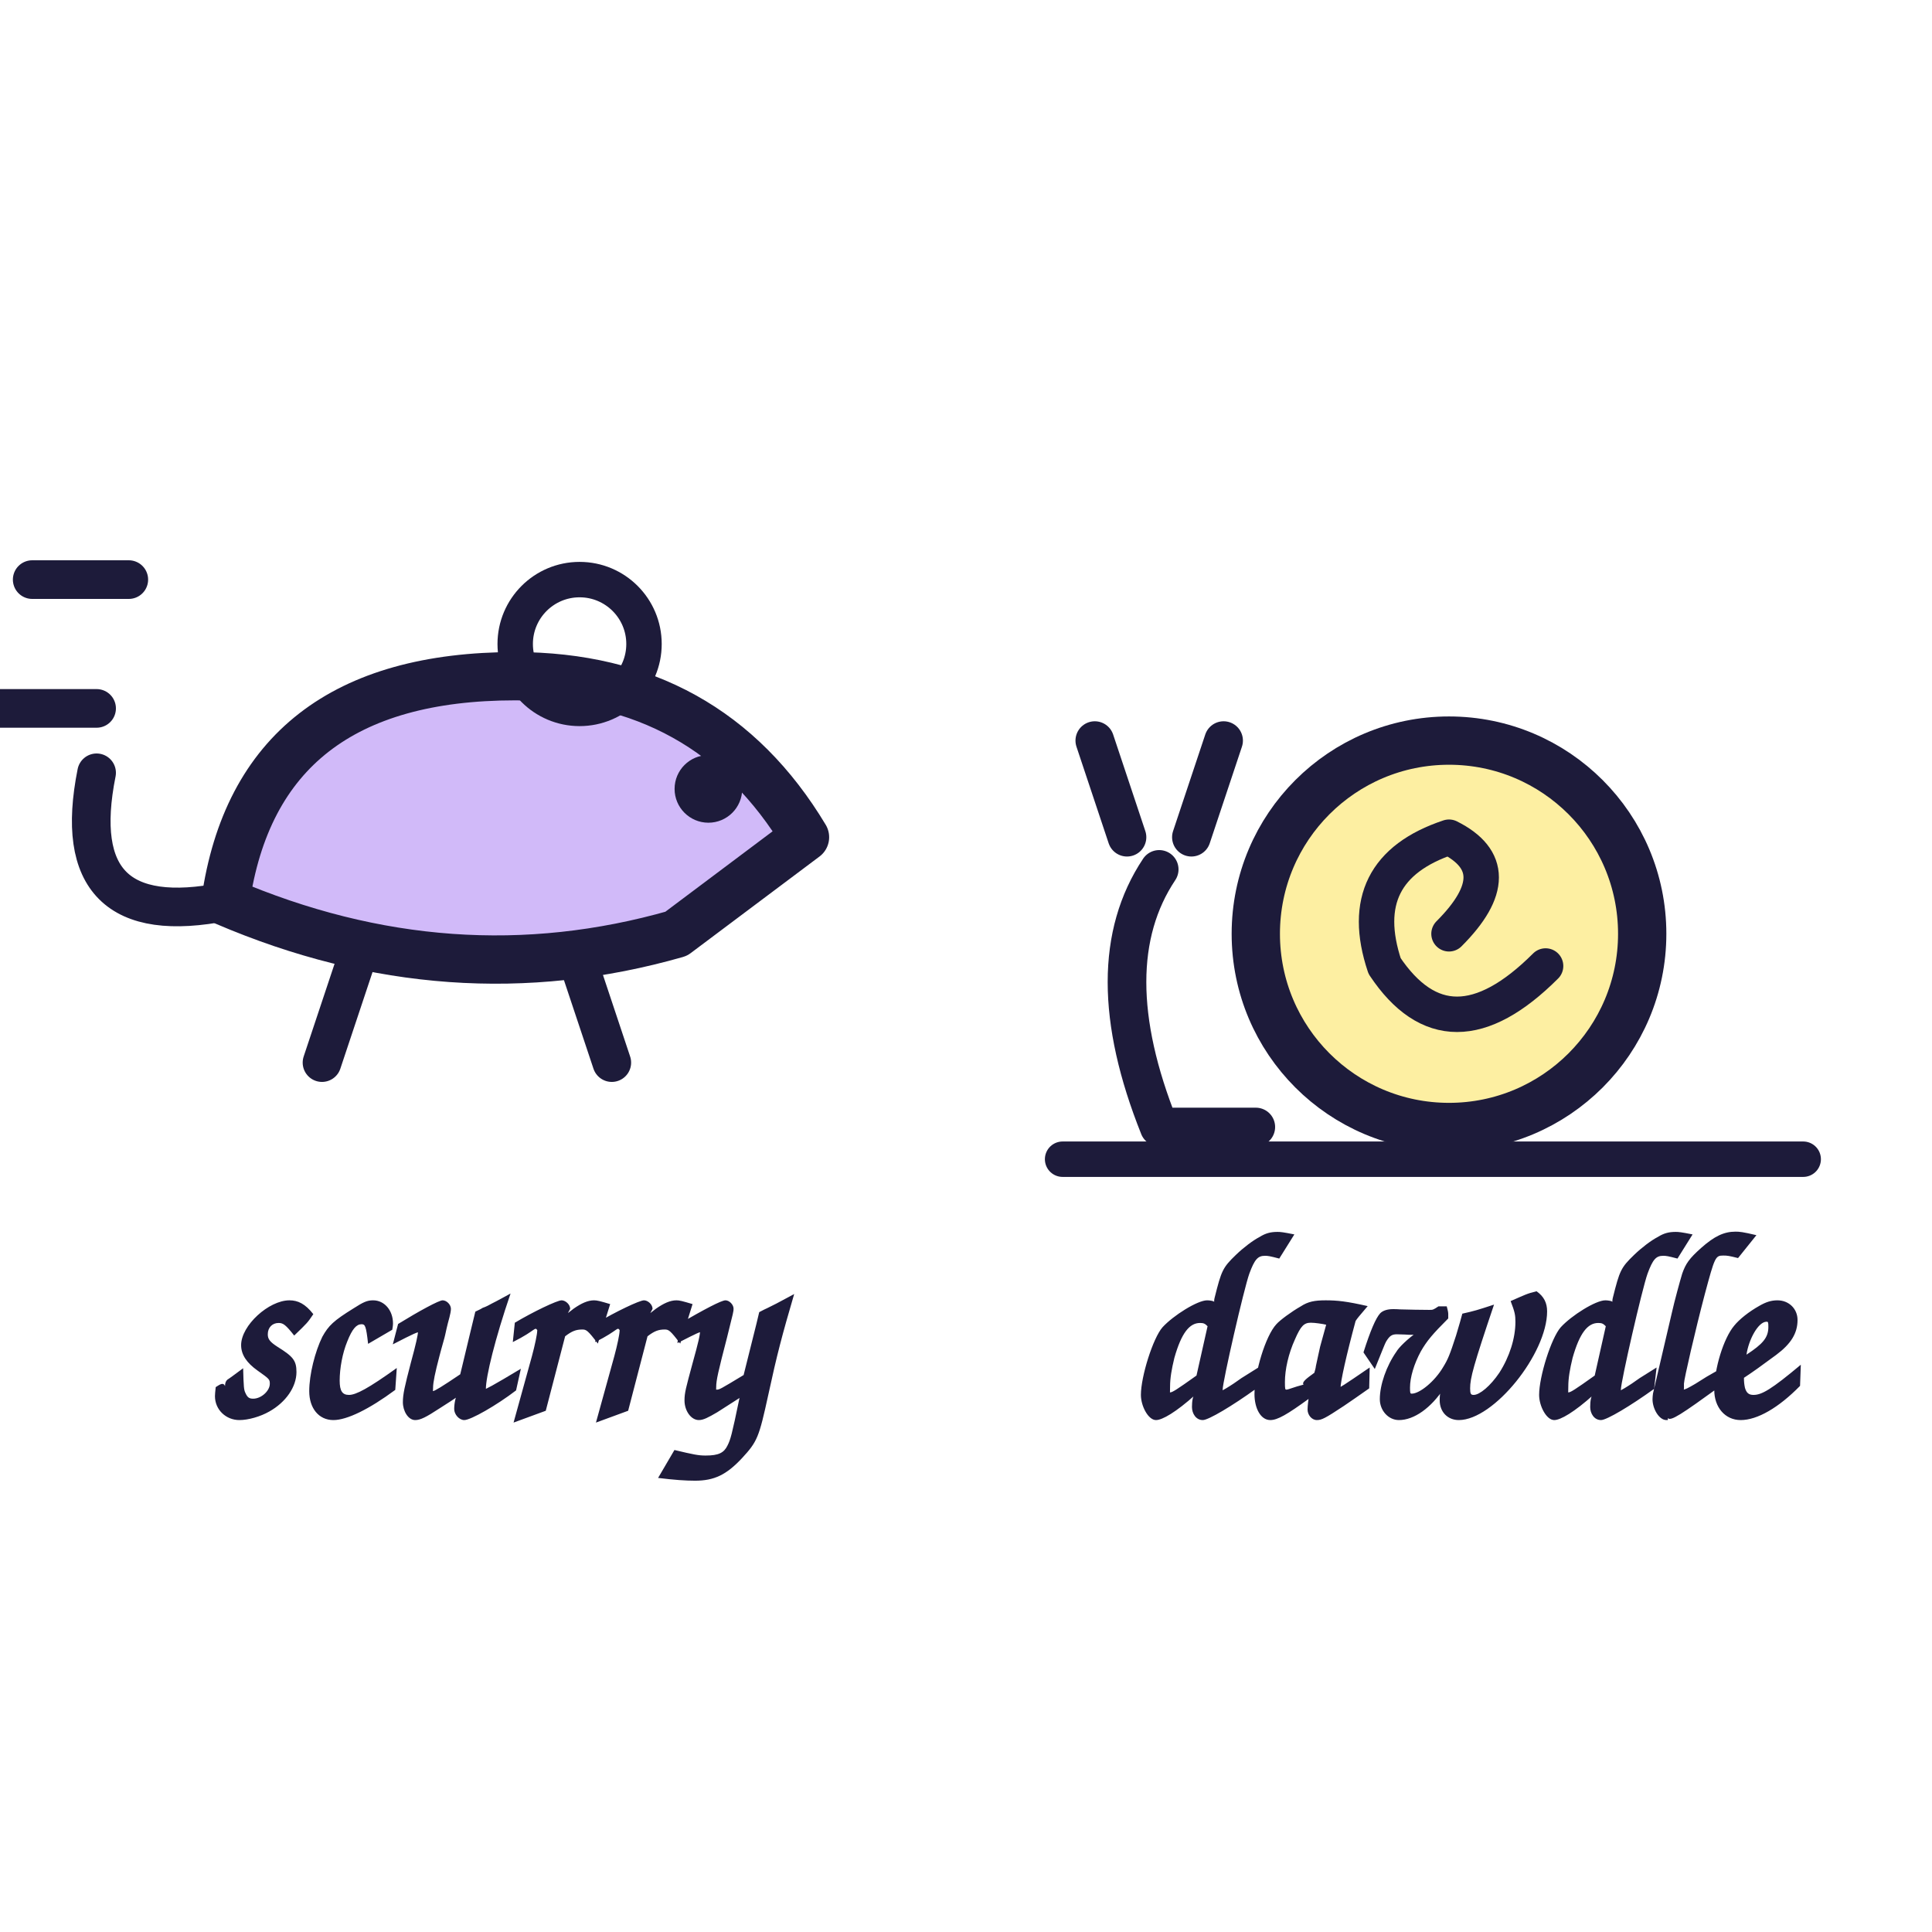
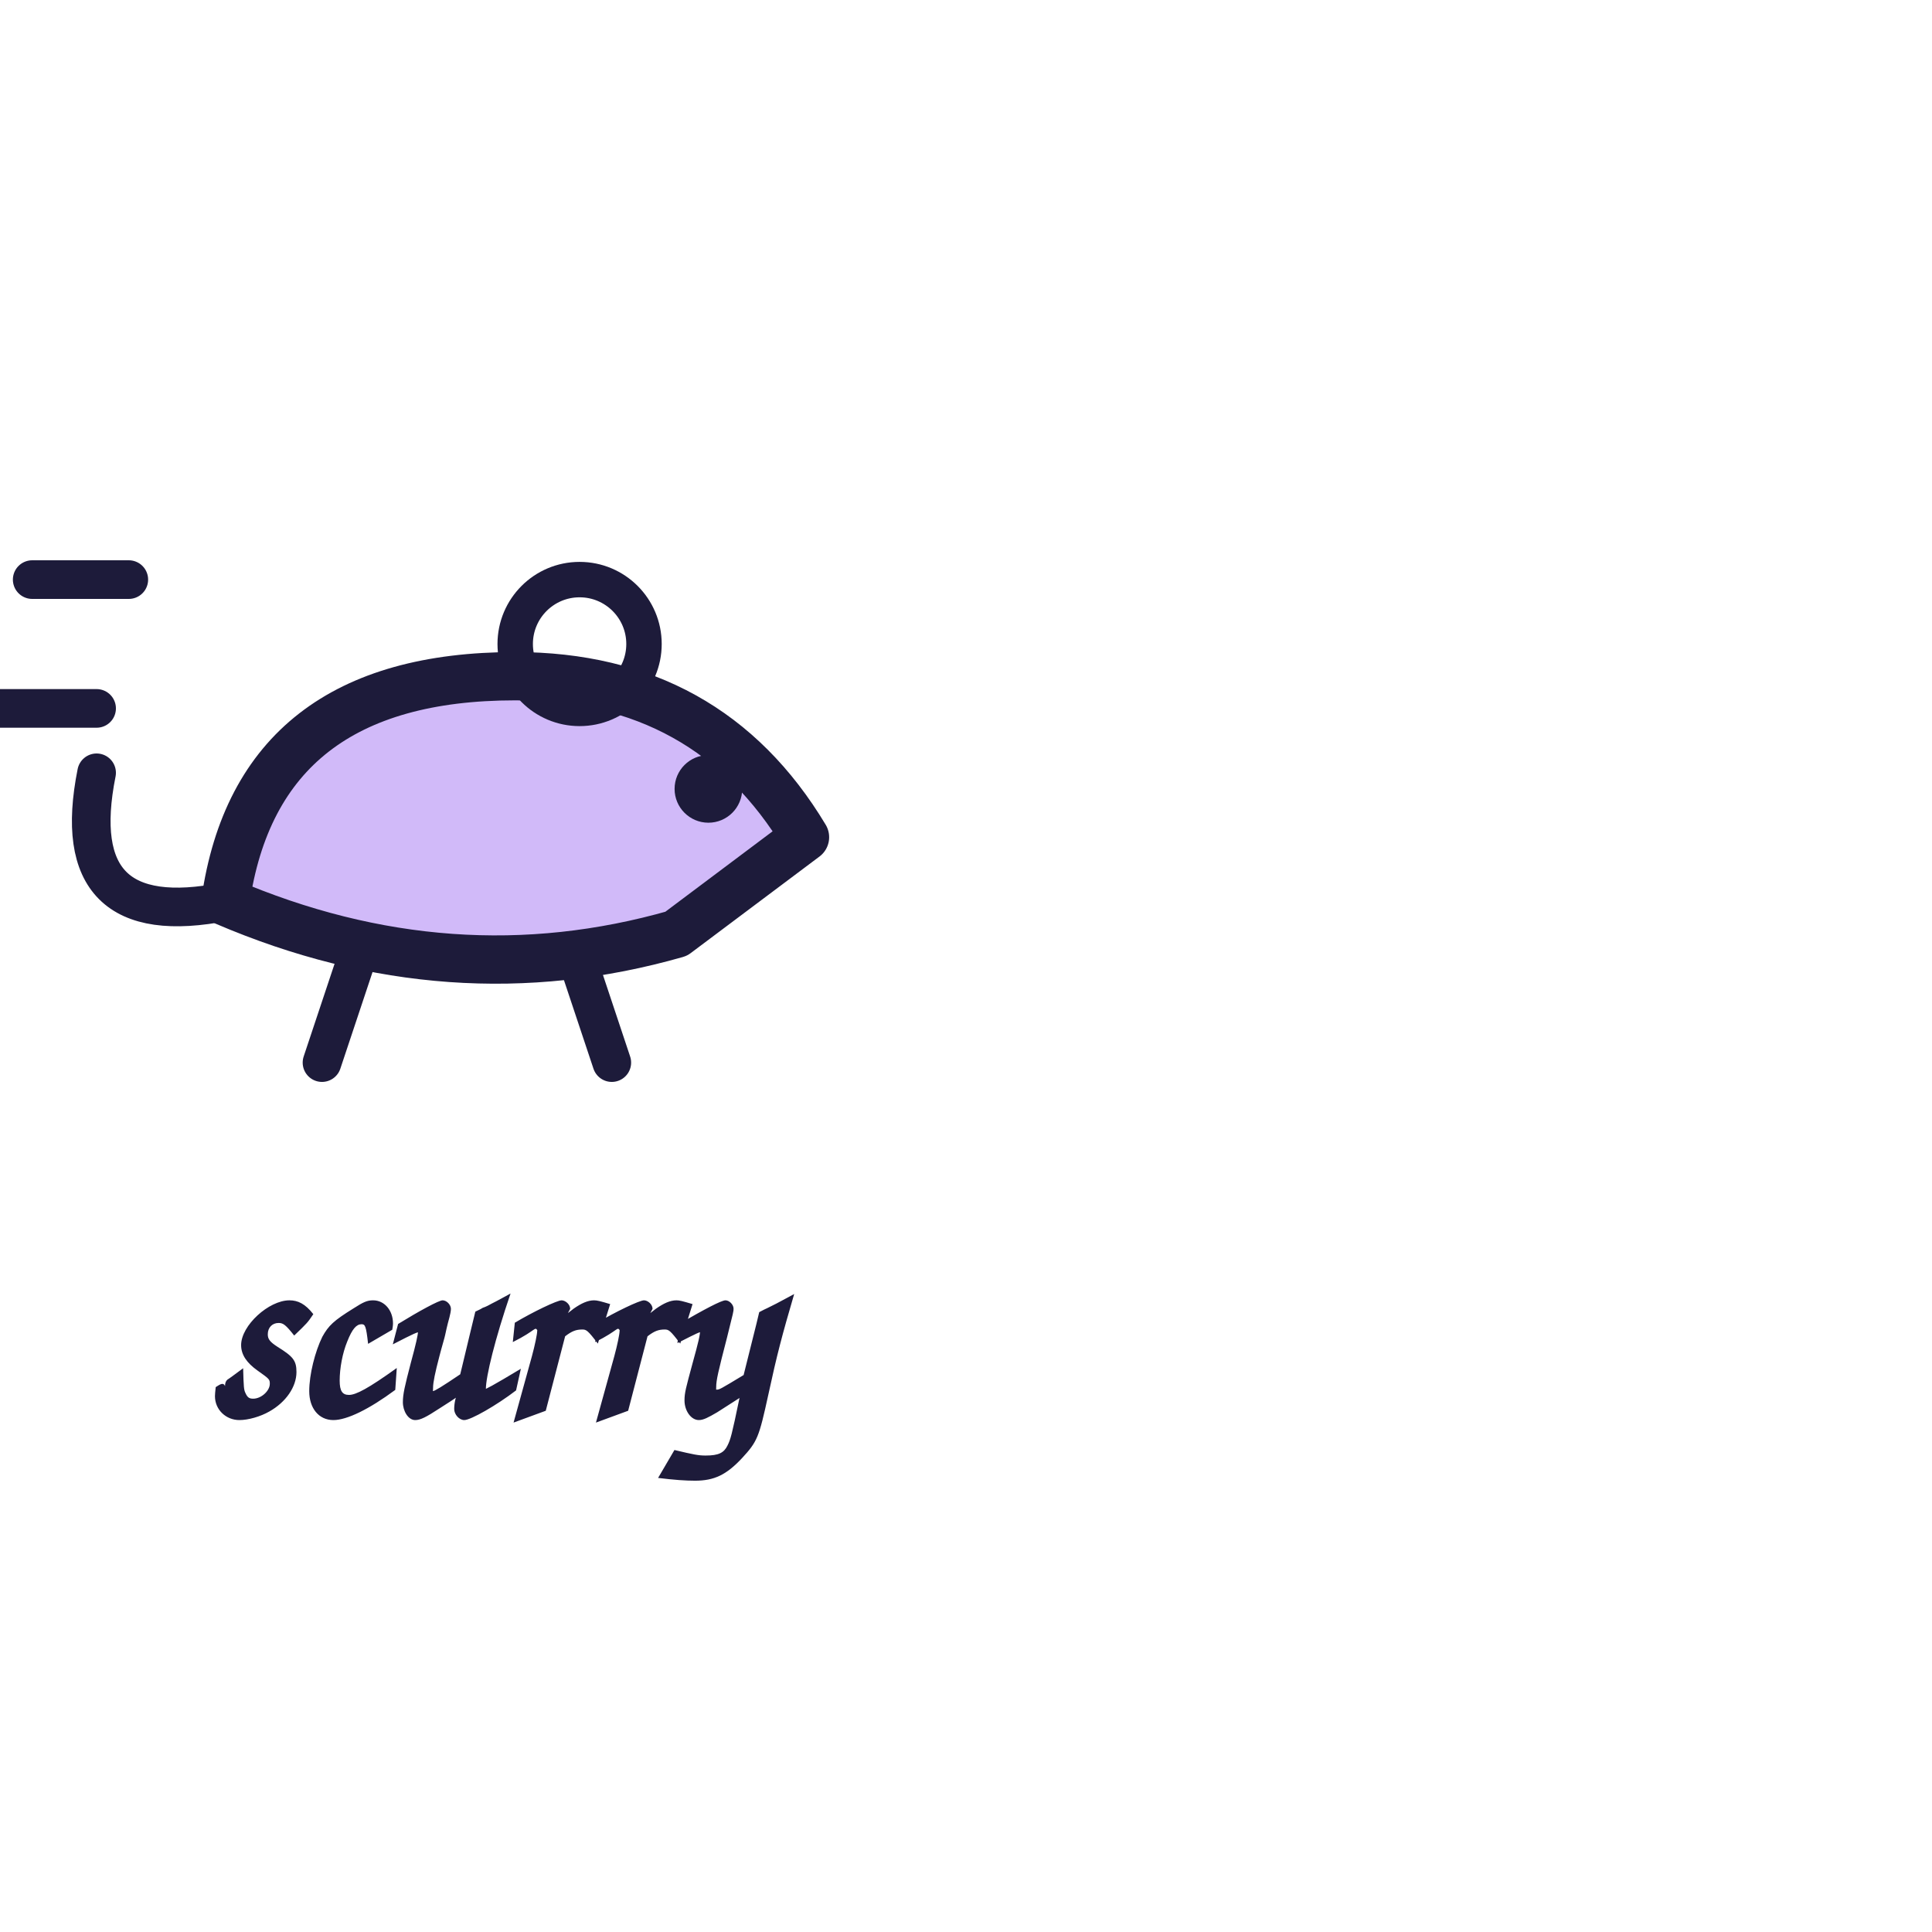
- <svg xmlns="http://www.w3.org/2000/svg" viewBox="0 0 120 120" width="120" height="120" aria-label="A rat scurrying fast with speed lines, and a snail dawdling slowly">
-   <path d="M14 56Q16 42 32 42Q44 42 50 52L42 58Q28 62 14 56Z" fill="#7c3aed" fill-opacity="0.35" stroke="#1d1b3a" stroke-width="3" stroke-linecap="round" stroke-linejoin="round" />
-   <circle cx="36" cy="40" r="4" fill="none" stroke="#1d1b3a" stroke-width="2.2" stroke-linecap="round" stroke-linejoin="round" />
-   <circle cx="44" cy="49" r="1.6" fill="#1d1b3a" stroke="#1d1b3a" stroke-width="1" />
-   <path d="M14 56Q4 58 6 48M22 60L20 66M36 60L38 66" fill="none" stroke="#1d1b3a" stroke-width="2.4" stroke-linecap="round" stroke-linejoin="round" />
-   <g data-anim="shake" data-origin="8 40">
+ <svg xmlns="http://www.w3.org/2000/svg" viewBox="0 0 120 120" width="120" height="120" aria-label="A rat scurrying fast with speed lines">
+   <path data-path="dash" d="M30 50L50 50" stroke="none" fill="none" />
+   <g data-part="rat">
+     <path d="M14 56Q16 42 32 42Q44 42 50 52L42 58Q28 62 14 56Z" fill="#7c3aed" fill-opacity="0.35" stroke="#1d1b3a" stroke-width="3" stroke-linecap="round" stroke-linejoin="round" />
+     <circle cx="36" cy="40" r="4" fill="none" stroke="#1d1b3a" stroke-width="2.2" stroke-linecap="round" stroke-linejoin="round" />
+     <circle cx="44" cy="49" r="1.6" fill="#1d1b3a" stroke="#1d1b3a" stroke-width="1" />
+     <path d="M14 56Q4 58 6 48M22 60L20 66M36 60L38 66" fill="none" stroke="#1d1b3a" stroke-width="2.4" stroke-linecap="round" stroke-linejoin="round" />
    <path d="M2 36L8 36M0 44L6 44" fill="none" stroke="#1d1b3a" stroke-width="2.4" stroke-linecap="round" stroke-linejoin="round" />
  </g>
  <text x="30" y="88" font-family="Caveat, cursive" font-size="16" font-weight="700" fill="#1d1b3a" text-anchor="middle">scurry</text>
-   <path d="M66 72L112 72" fill="none" stroke="#1d1b3a" stroke-width="2.2" stroke-linecap="round" stroke-linejoin="round" />
-   <circle cx="90" cy="58" r="12" fill="#fde047" fill-opacity="0.5" stroke="#1d1b3a" stroke-width="3" stroke-linecap="round" stroke-linejoin="round" />
-   <path d="M90 58Q94 54 90 52Q84 54 86 60Q90 66 96 60" fill="none" stroke="#1d1b3a" stroke-width="2.2" stroke-linecap="round" stroke-linejoin="round" />
-   <path d="M78 70L72 70Q68 60 72 54M70 52L68 46M74 52L76 46" fill="none" stroke="#1d1b3a" stroke-width="2.4" stroke-linecap="round" stroke-linejoin="round" />
-   <text x="90" y="88" font-family="Caveat, cursive" font-size="16" font-weight="700" fill="#1d1b3a" text-anchor="middle">dawdle</text>
</svg>
